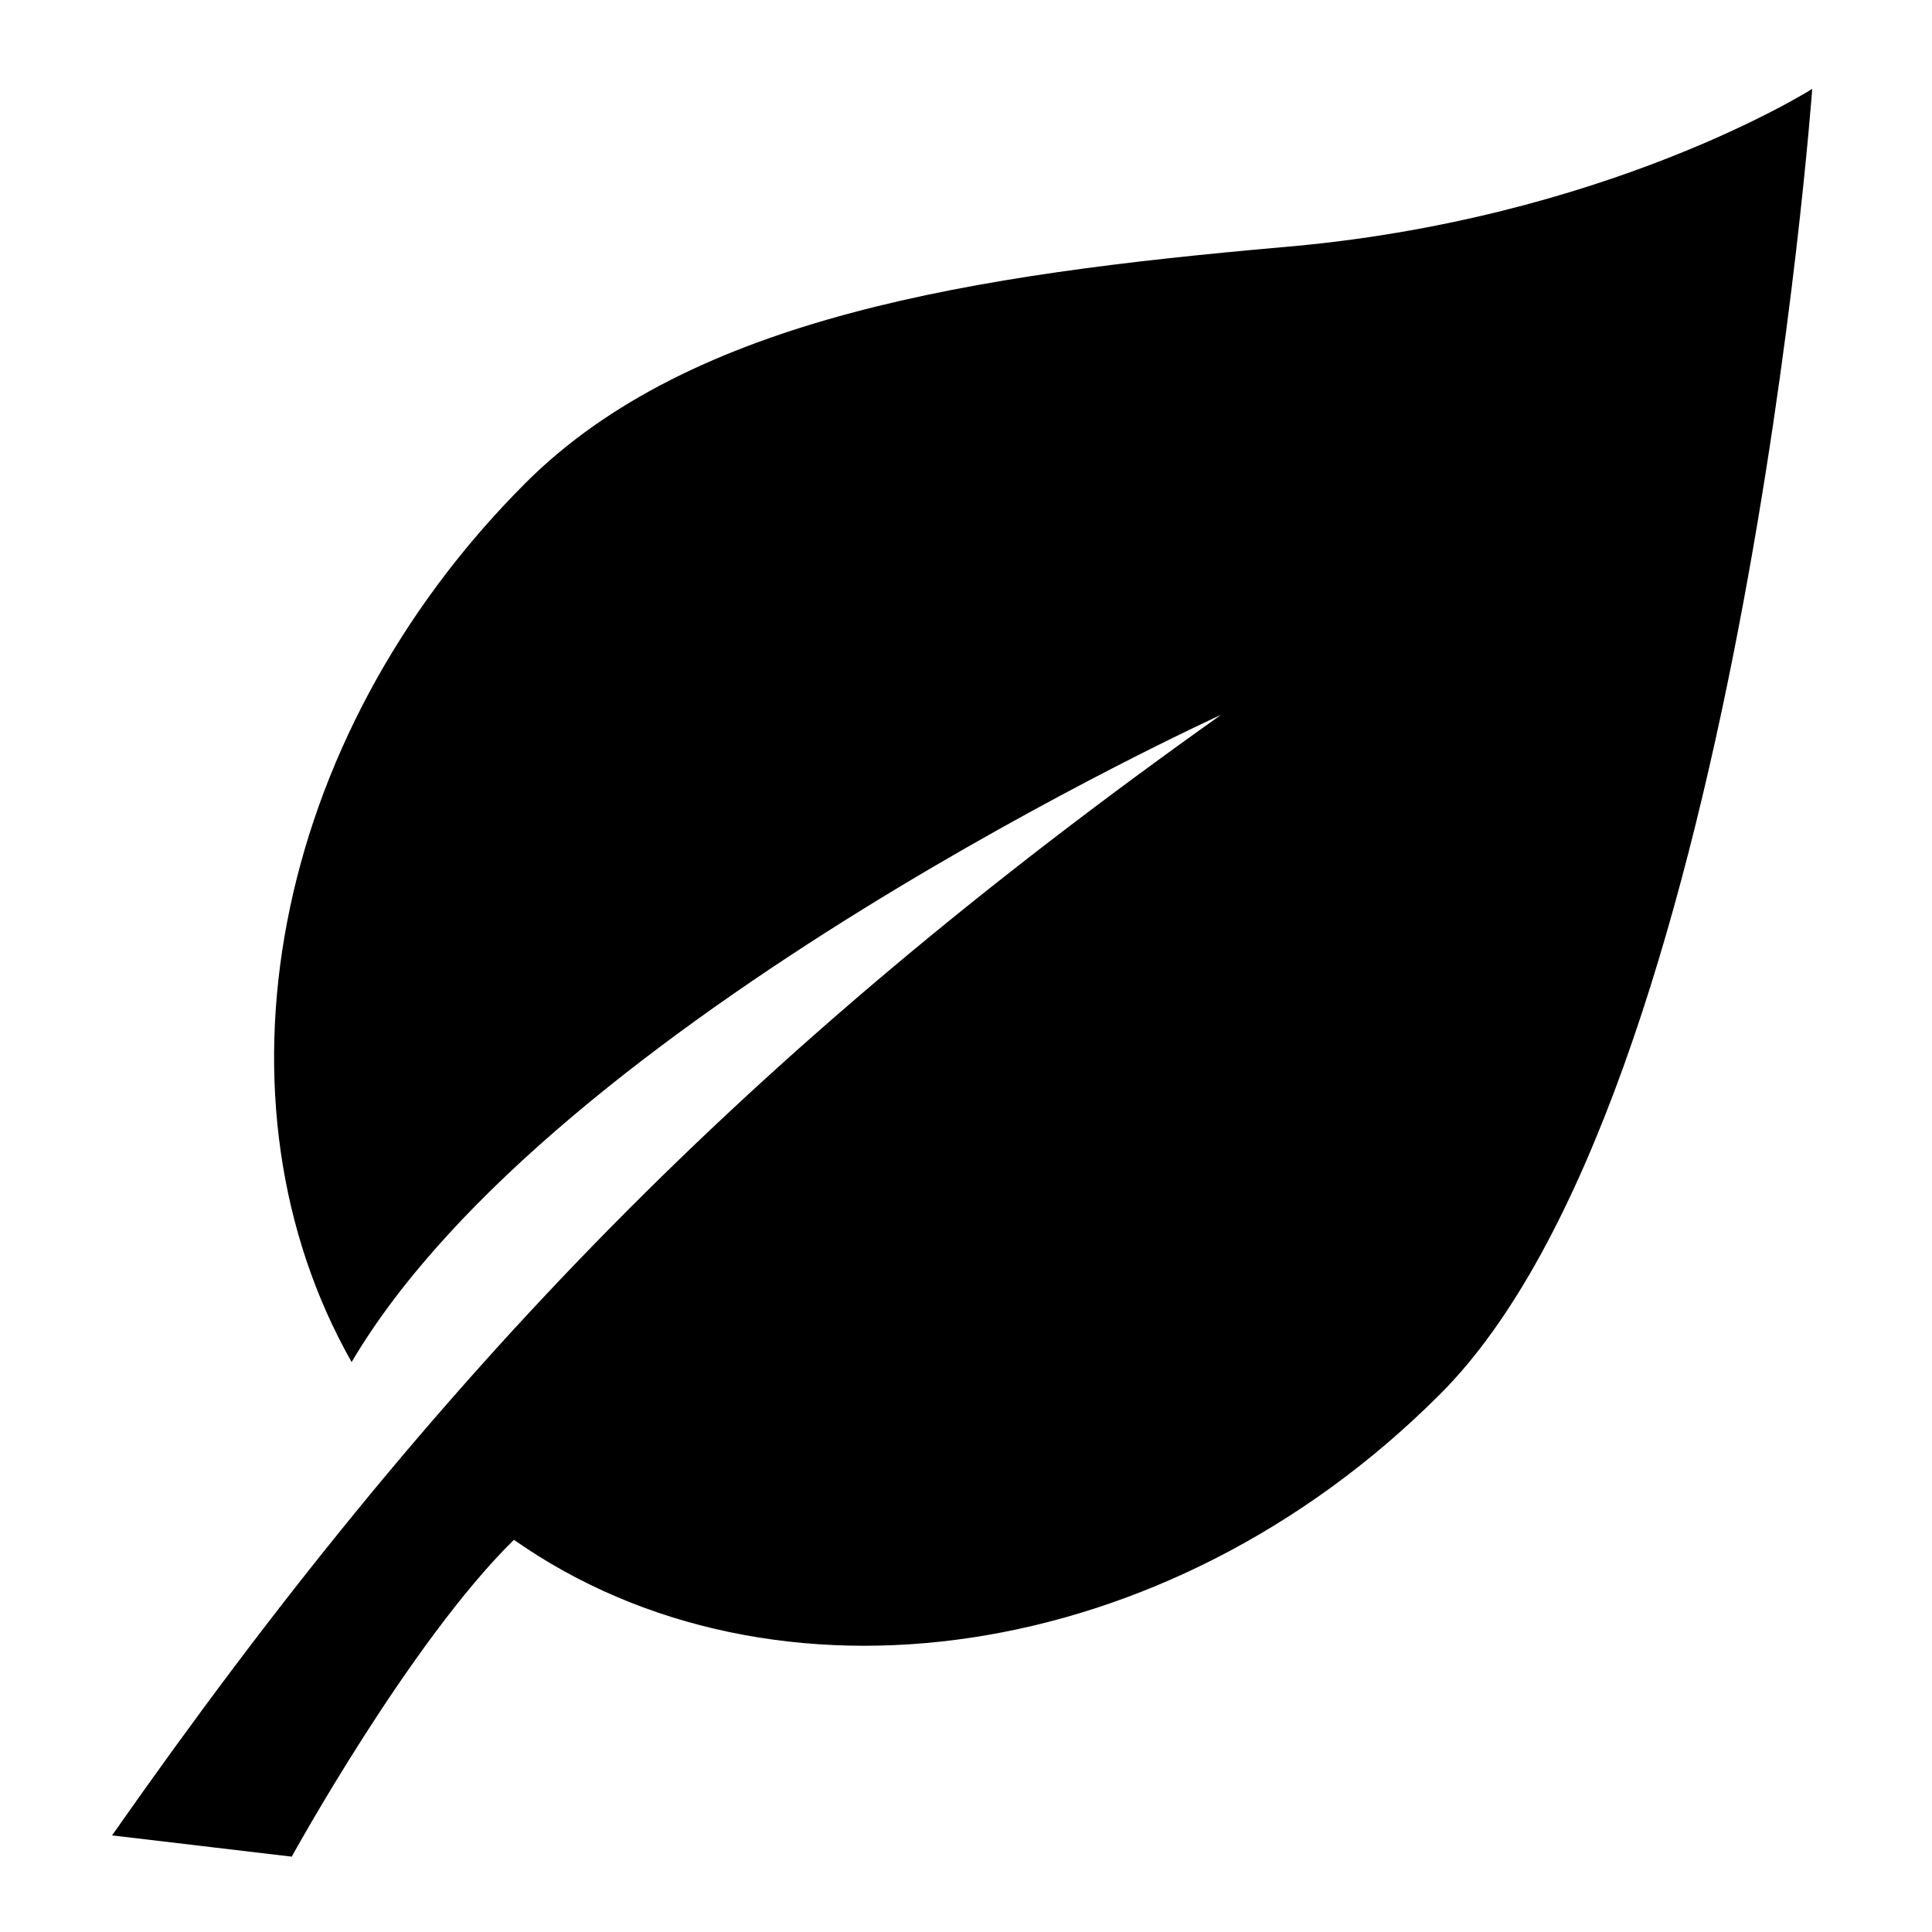
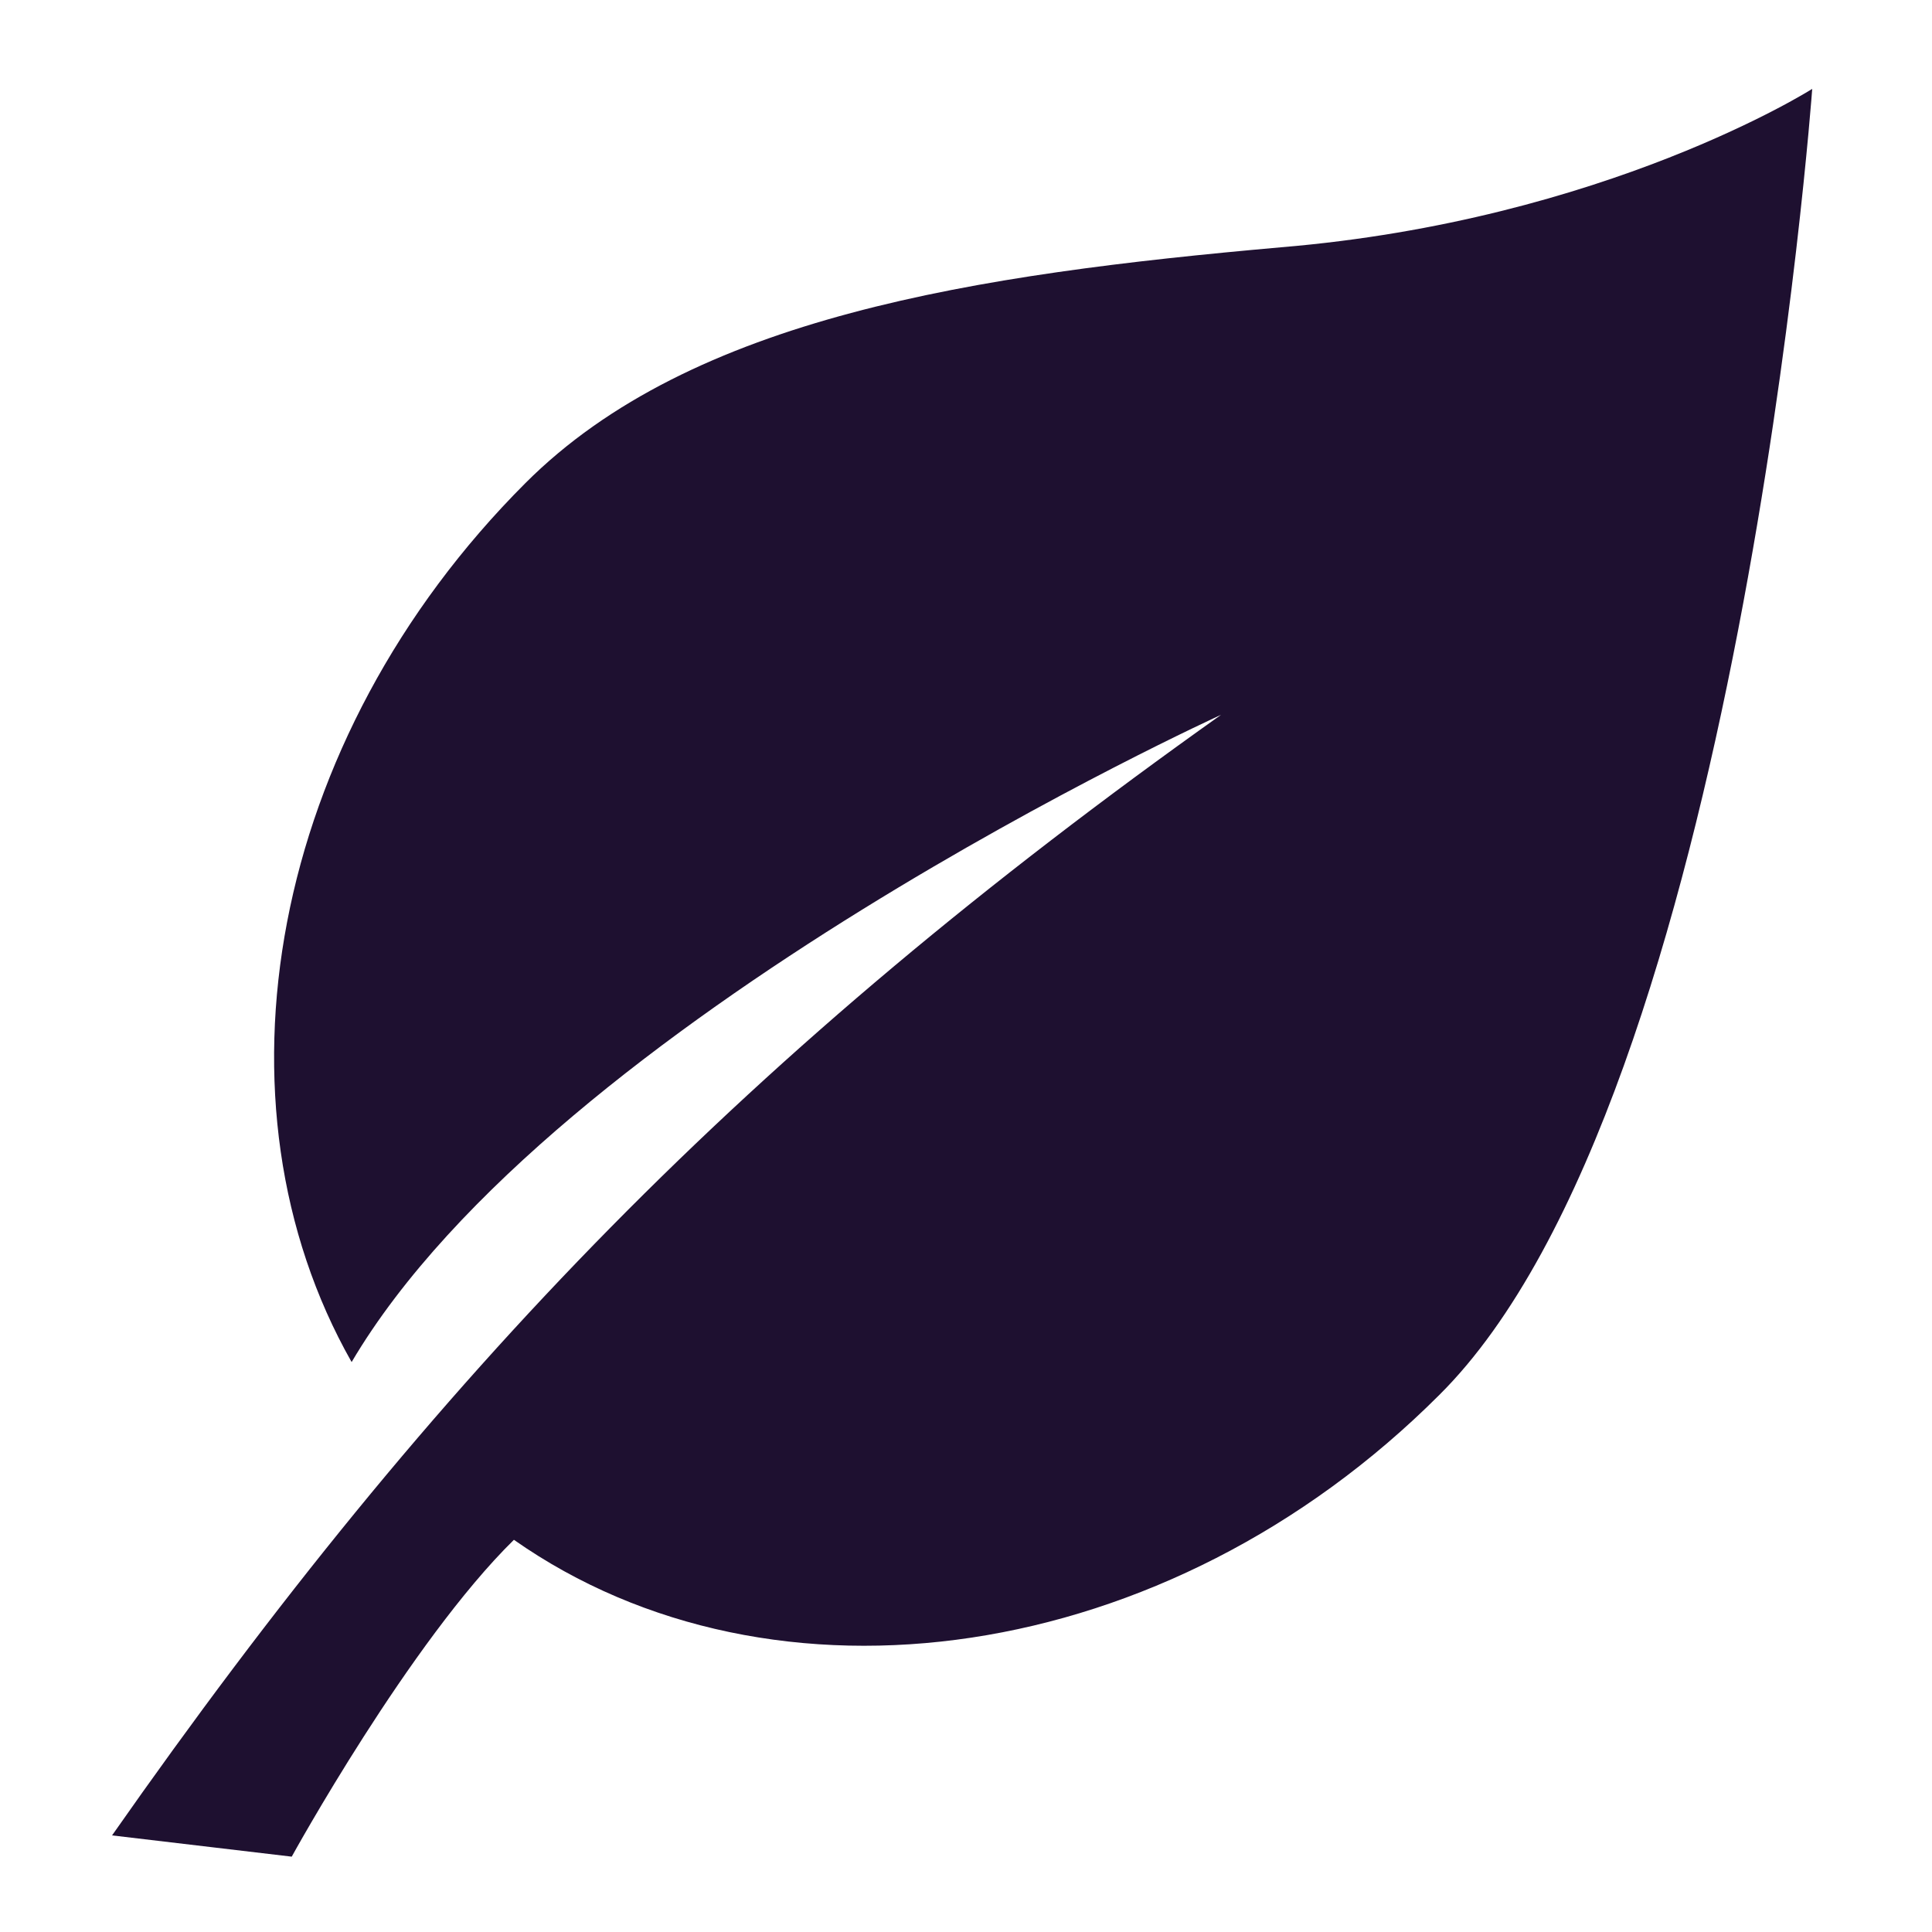
- <svg xmlns="http://www.w3.org/2000/svg" fill="#000000" height="64px" width="64px" version="1.1" id="Layer_1" viewBox="-77 79 100 100" enable-background="new -77 79 100 100" xml:space="preserve">
+ <svg xmlns="http://www.w3.org/2000/svg" fill="#1e1030" height="64px" width="64px" version="1.1" id="Layer_1" viewBox="-77 79 100 100" enable-background="new -77 79 100 100" xml:space="preserve">
  <g id="SVGRepo_bgCarrier" stroke-width="0" />
  <g id="SVGRepo_tracerCarrier" stroke-linecap="round" stroke-linejoin="round" />
  <g id="SVGRepo_iconCarrier">
    <g>
      <path d="M-2.5,151.2C13,135.8,16.8,83.6,16.8,83.6s-10.7,6.8-27.5,8.2c-15.8,1.4-30.5,3.6-39.1,12.2c-13.3,13.3-16.6,32.1-9,45.5 c10.5-17.8,45-33.5,45-33.5C-38.3,133.4-54.4,150-71.2,174l9.3,1.1c0,0,6.1-11.1,11.5-16.4C-37,168.1-16.6,165.3-2.5,151.2z" />
    </g>
  </g>
</svg>
